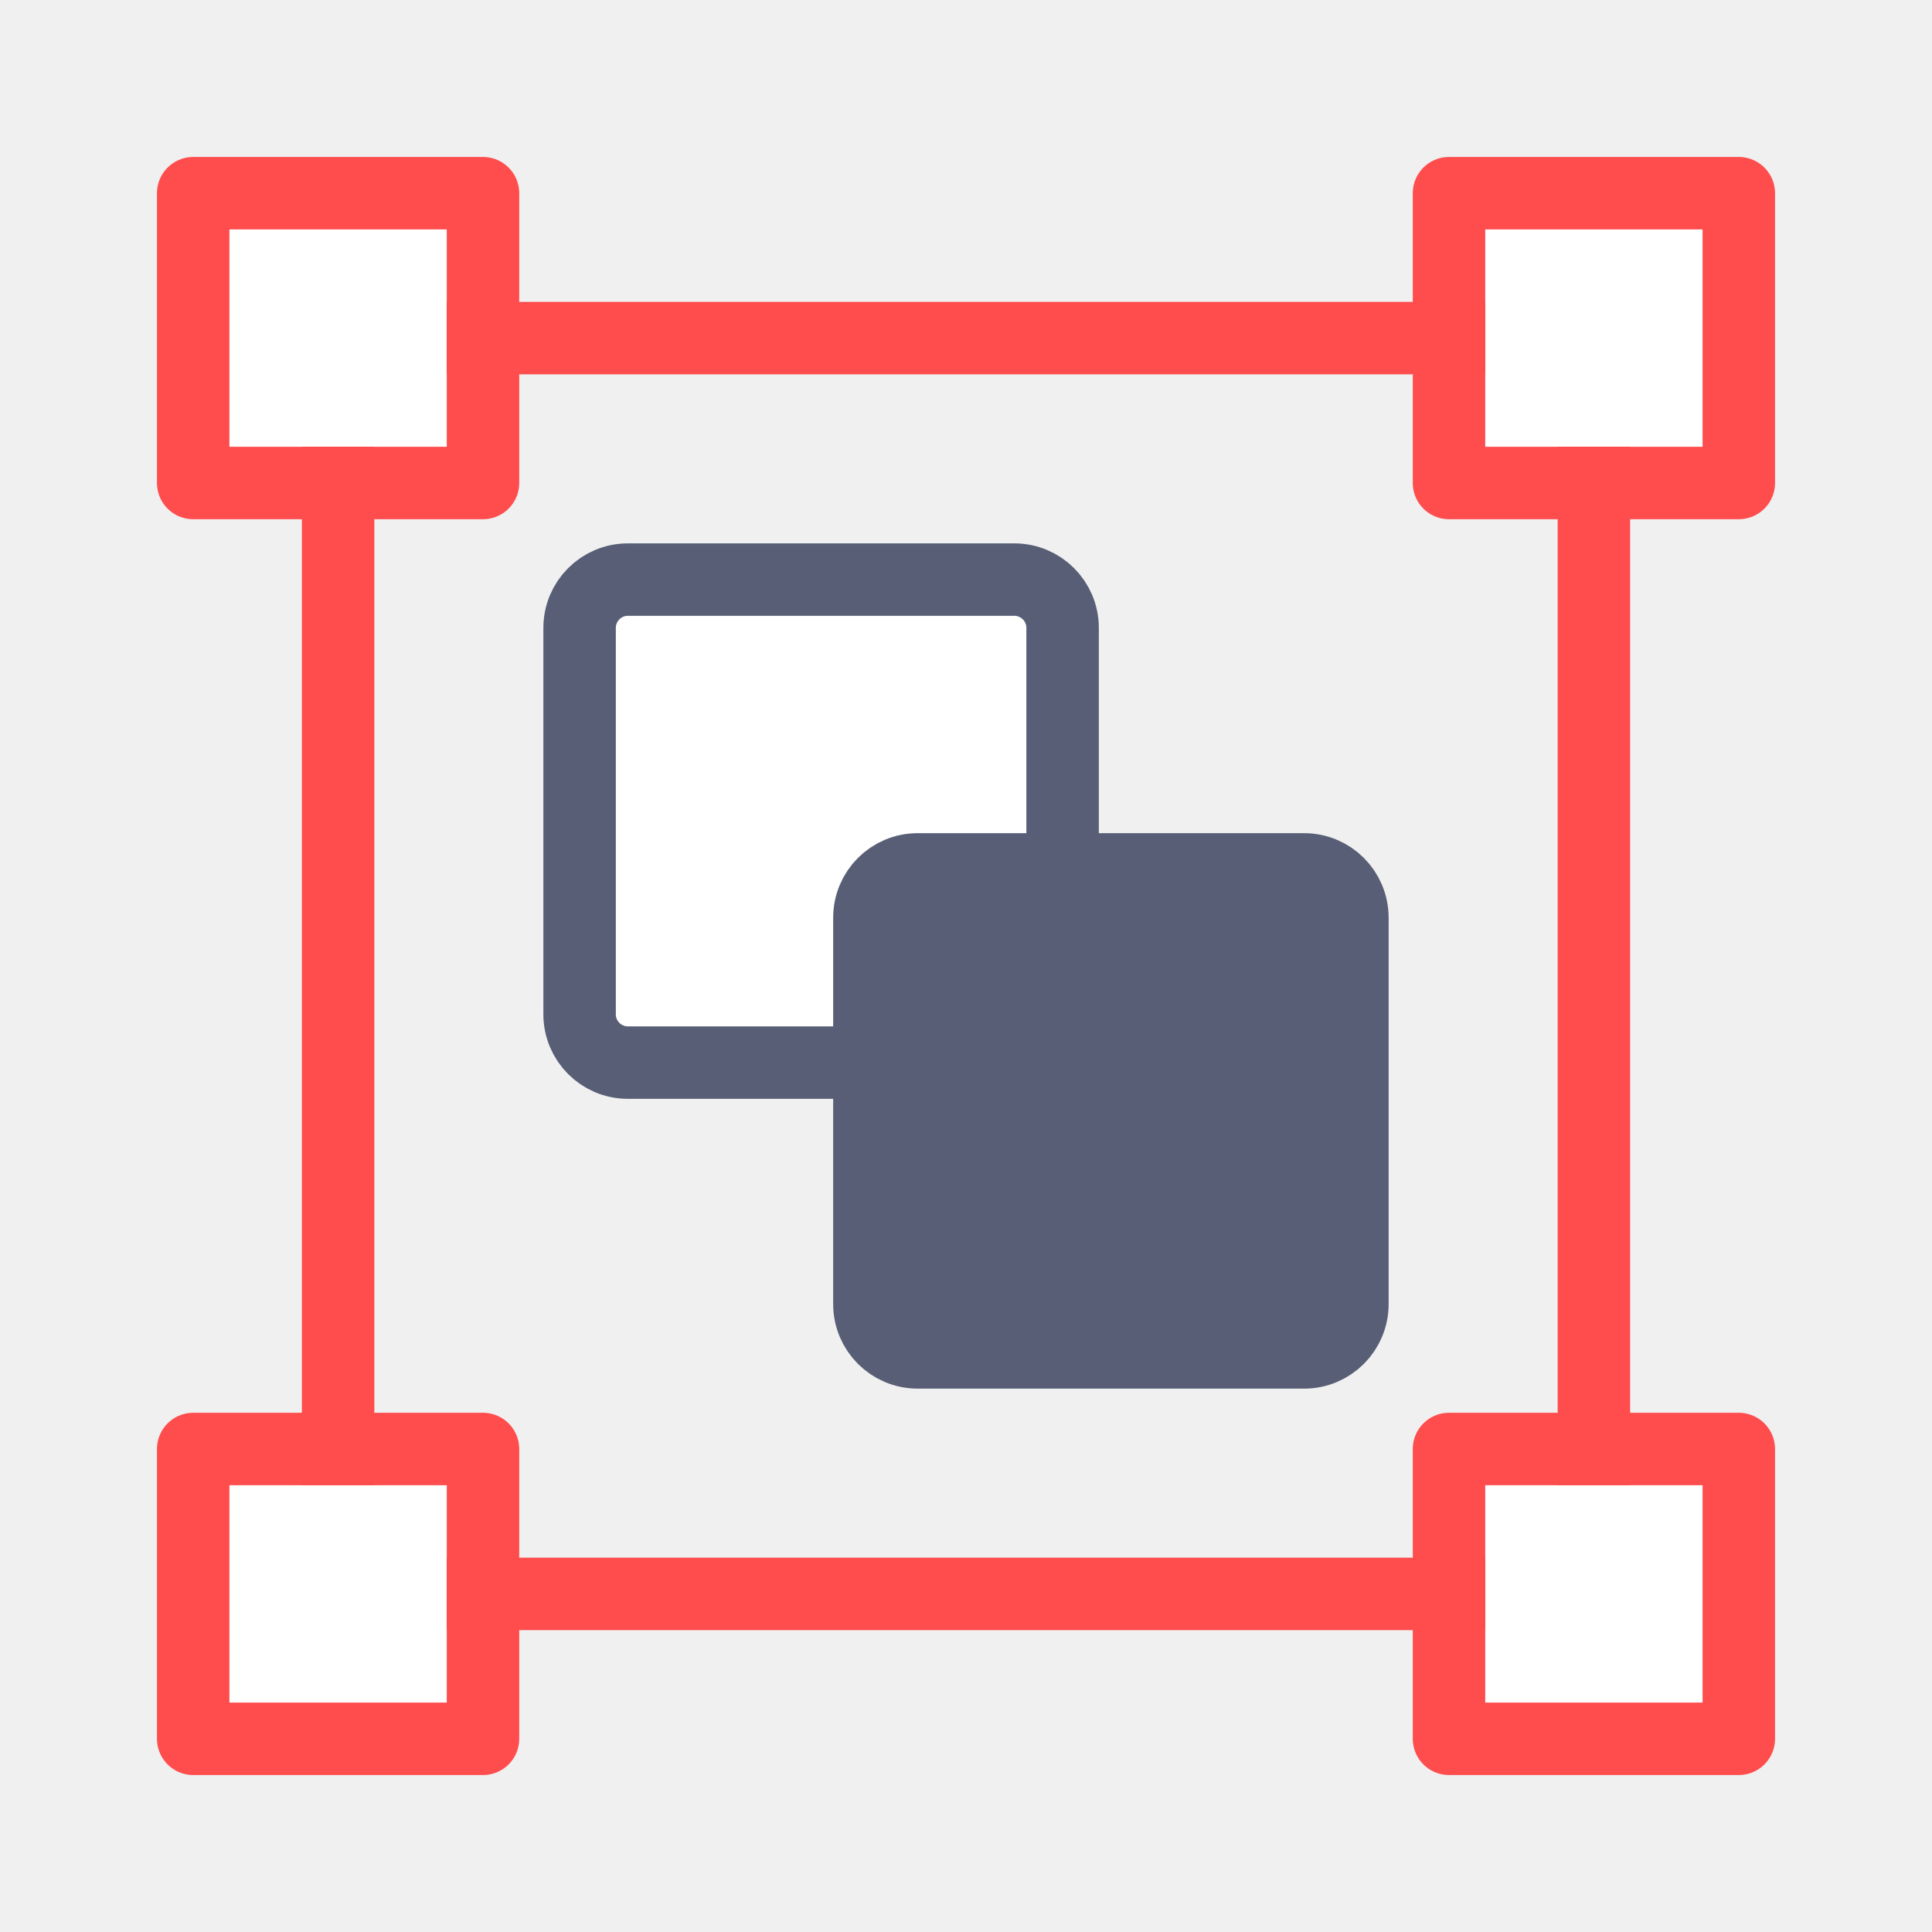
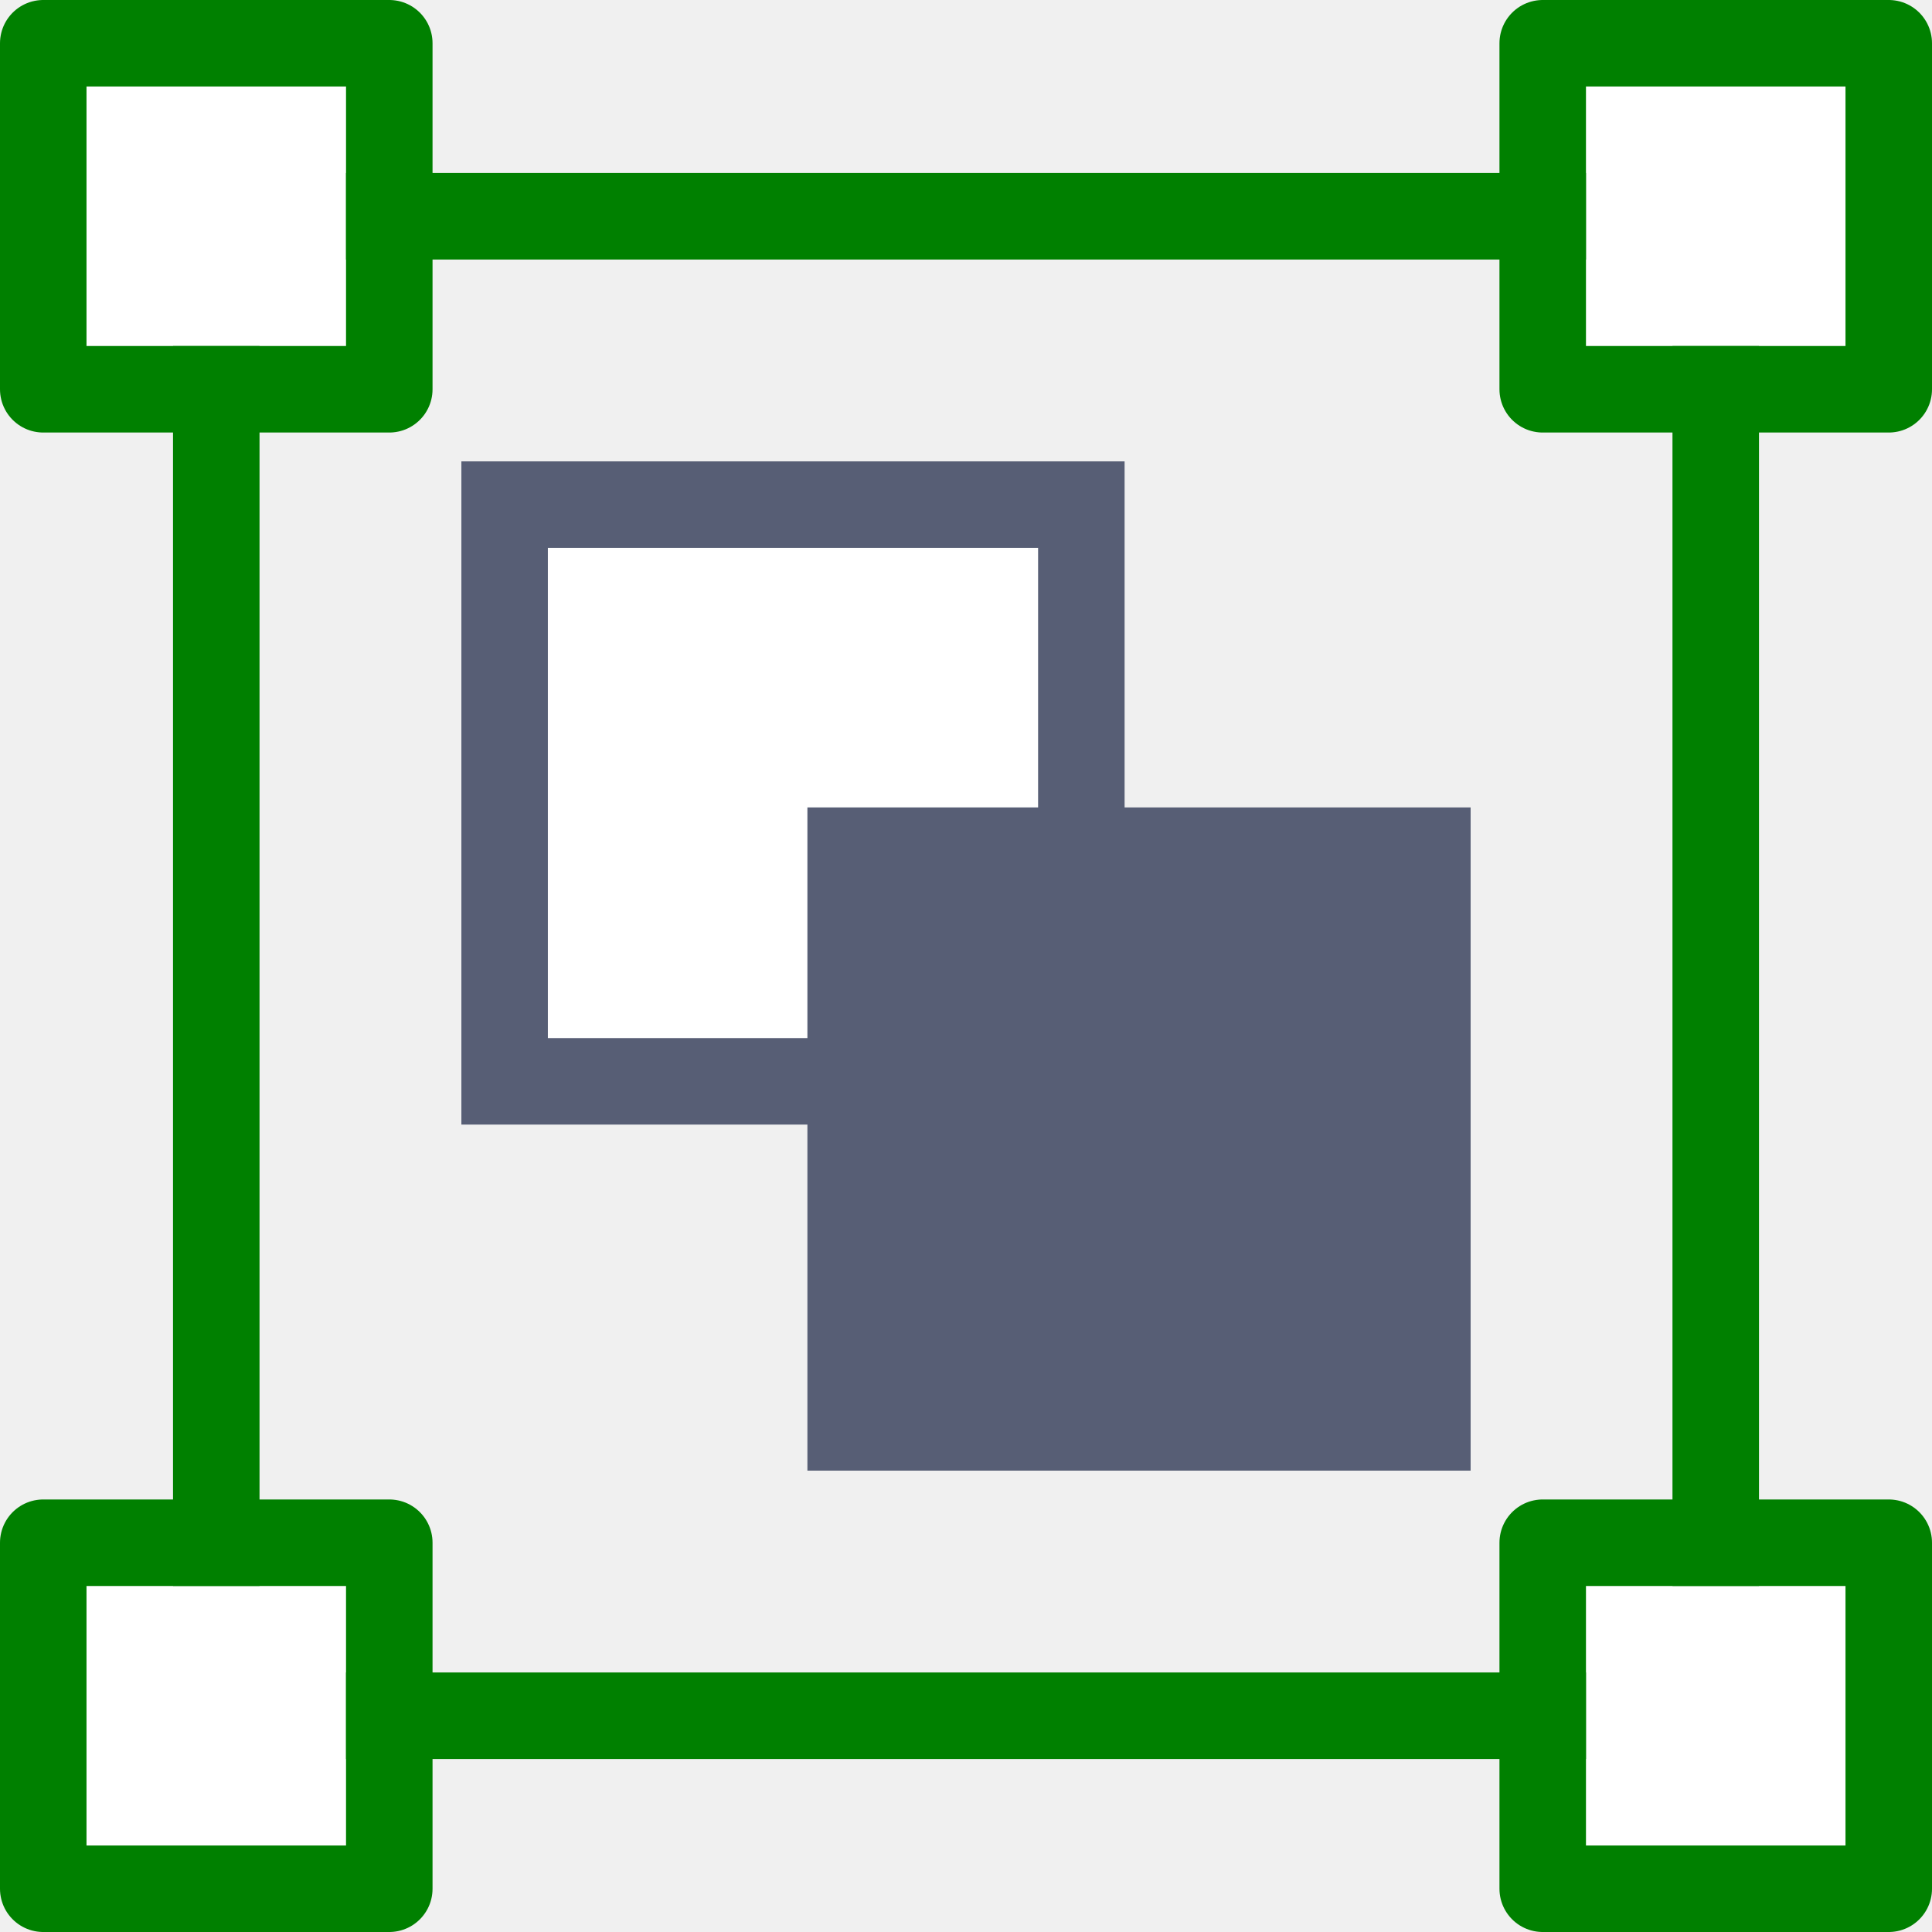
- <svg xmlns="http://www.w3.org/2000/svg" width="20px" height="20px" viewBox="0 0 20 20" version="1.1">
-   <defs />
-   <g id="Page-1" stroke="none" stroke-width="1" fill="none" fill-rule="evenodd">
-     <g id="group" stroke-width="0.75">
-       <g id="group-icon" transform="translate(2, 2)">
-         <rect id="Rectangle-2" stroke="#FF4C4C" fill="#FFFFFF" stroke-linecap="round" stroke-linejoin="round" x="0" y="0" width="3" height="3" />
-         <rect id="Rectangle-2-Copy-2" stroke="#FF4C4C" fill="#FFFFFF" stroke-linecap="round" stroke-linejoin="round" x="13" y="0" width="3" height="3" />
-         <rect id="Rectangle-2-Copy" stroke="#FF4C4C" fill="#FFFFFF" stroke-linecap="round" stroke-linejoin="round" x="0" y="13" width="3" height="3" />
-         <rect id="Rectangle-2-Copy-3" stroke="#FF4C4C" fill="#FFFFFF" stroke-linecap="round" stroke-linejoin="round" x="13" y="13" width="3" height="3" />
-         <path d="M1.5,3 L1.5,13" id="Line" stroke="#FF4C4C" stroke-linecap="square" />
-         <path d="M14.5,3 L14.5,13" id="Line-Copy" stroke="#FF4C4C" stroke-linecap="square" />
-         <path d="M13,1.5 L3,1.5" id="Line-Copy-2" stroke="#FF4C4C" stroke-linecap="square" />
-         <path d="M13,14.5 L3,14.5" id="Line-Copy-3" stroke="#FF4C4C" stroke-linecap="square" />
-         <g id="Group" transform="translate(8, 8) rotate(180) translate(-8, -8) translate(4, 4)" stroke="#575E75">
-           <rect id="Rectangle-3-Copy" fill="#FFFFFF" transform="translate(5.5, 5.5) rotate(180) translate(-5.5, -5.5) " x="3" y="3" width="5" height="5" rx="0.5" />
-           <rect id="Rectangle-3" fill="#575E75" transform="translate(2.5, 2.5) rotate(180) translate(-2.5, -2.5) " x="0" y="0" width="5" height="5" rx="0.5" />
-         </g>
+ <svg xmlns="http://www.w3.org/2000/svg" version="1.1" width="16.75" height="16.75" viewBox="0,0,16.75,16.75">
+   <g transform="translate(-231.625,-171.625)">
+     <g data-paper-data="{&quot;isPaintingLayer&quot;:true}" fill-rule="evenodd" stroke-width="0.75" stroke-miterlimit="10" stroke-dasharray="" stroke-dashoffset="0" style="mix-blend-mode: normal">
+       <path d="M232,175v-3h3v3z" fill="#ffffff" stroke="#008000" stroke-linecap="round" stroke-linejoin="round" />
+       <path d="M245,175v-3h3v3z" fill="#ffffff" stroke="#008000" stroke-linecap="round" stroke-linejoin="round" />
+       <path d="M232,188v-3h3v3z" fill="#ffffff" stroke="#008000" stroke-linecap="round" stroke-linejoin="round" />
+       <path d="M245,188v-3h3v3z" fill="#ffffff" stroke="#008000" stroke-linecap="round" stroke-linejoin="round" />
+       <path d="M233.5,175v10" fill="none" stroke="#008000" stroke-linecap="square" stroke-linejoin="miter" />
+       <path d="M246.5,175v10" fill="none" stroke="#008000" stroke-linecap="square" stroke-linejoin="miter" />
+       <path d="M245,173.5h-10" fill="none" stroke="#008000" stroke-linecap="square" stroke-linejoin="miter" />
+       <path d="M245,186.5h-10" fill="none" stroke="#008000" stroke-linecap="square" stroke-linejoin="miter" />
+       <g stroke="#575e75" stroke-linecap="butt" stroke-linejoin="miter">
+         <path d="M236.5,181c-0.276,0 -0.5,0 -0.5,0v-5c0,0 0.224,0 0.5,0h4c0.276,0 0.5,0 0.5,0v5c0,0 -0.224,0 -0.5,0z" fill="#ffffff" />
+         <path d="M239.5,184c-0.276,0 -0.5,0 -0.5,0v-5c0,0 0.224,0 0.5,0h4c0.276,0 0.5,0 0.5,0v5c0,0 -0.224,0 -0.5,0z" fill="#575e75" />
      </g>
    </g>
  </g>
</svg>
